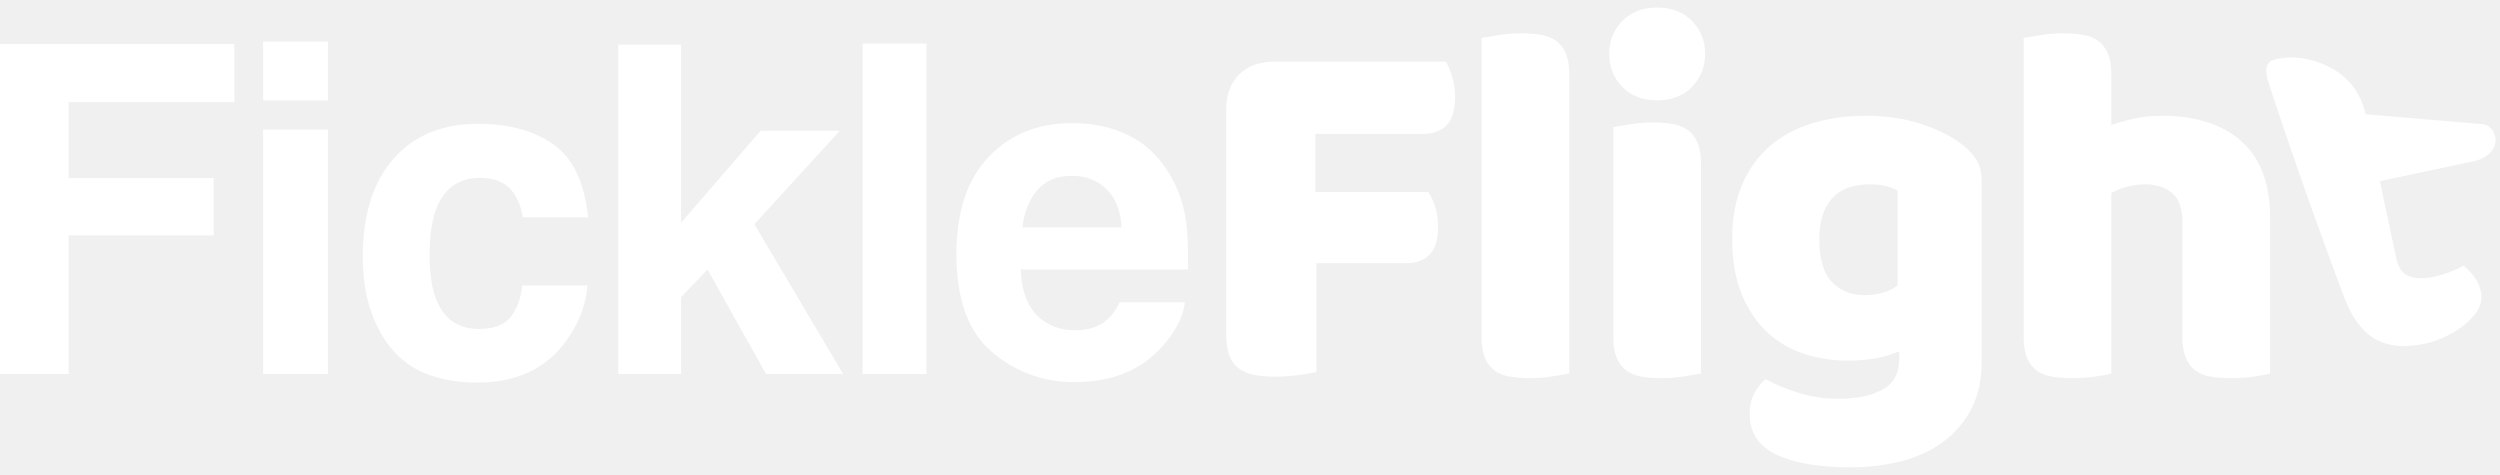
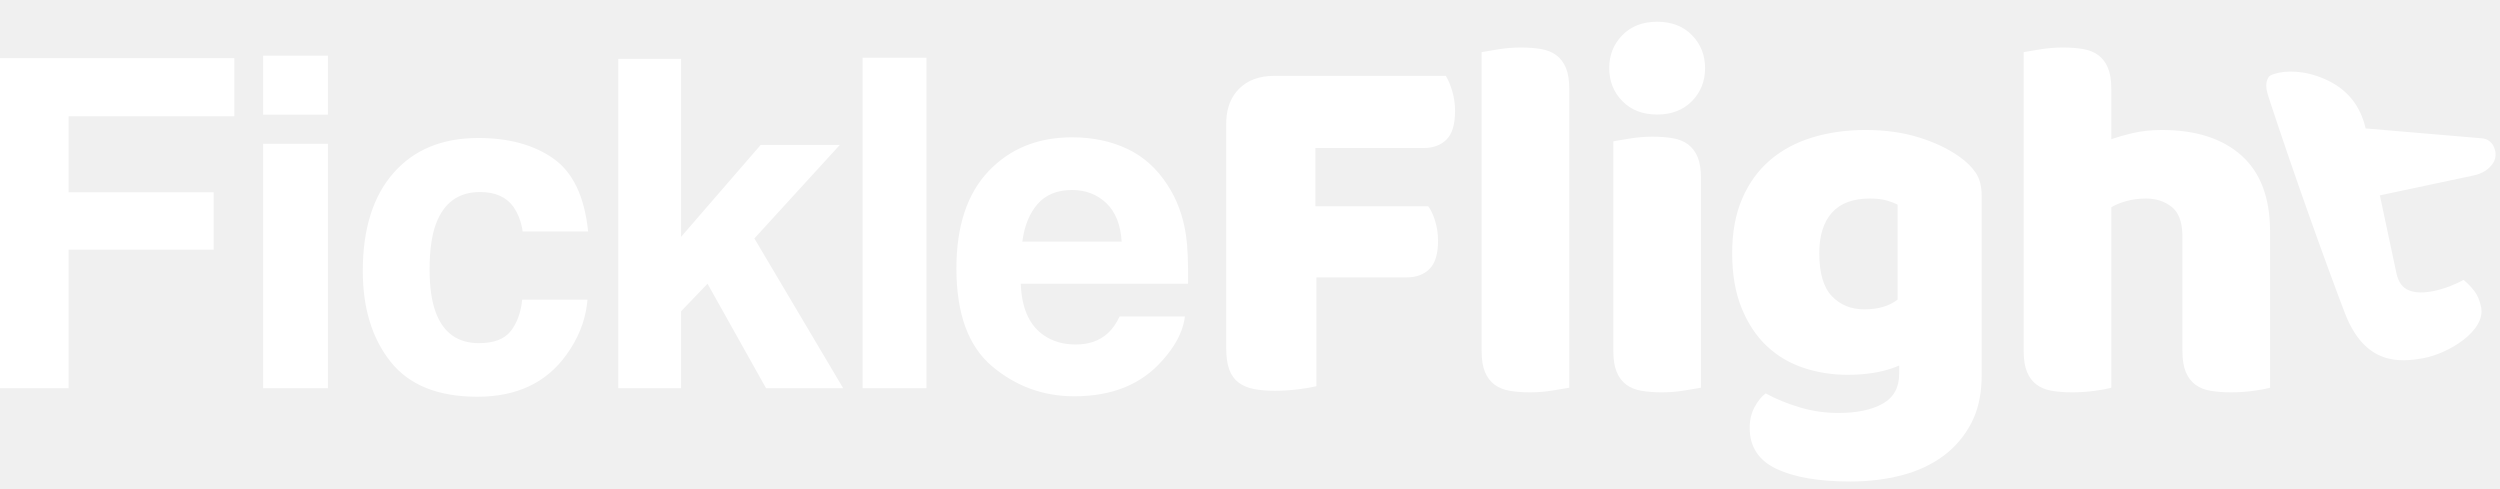
- <svg xmlns="http://www.w3.org/2000/svg" width="174" height="33" viewBox="0 0 174 33" fill="none">
-   <path d="M129.851 8.059C131.214 8.059 132.452 8.232 133.564 8.579C134.676 8.926 135.615 9.374 136.38 9.924C136.858 10.259 137.235 10.63 137.51 11.037C137.785 11.443 137.923 11.969 137.923 12.615V25.171L137.917 25.512C137.877 26.636 137.64 27.617 137.205 28.454C136.727 29.374 136.075 30.14 135.25 30.75C134.425 31.36 133.456 31.808 132.344 32.095C131.232 32.382 130.042 32.525 128.775 32.525C126.598 32.525 124.888 32.232 123.645 31.646C122.401 31.061 121.779 30.11 121.779 28.794C121.779 28.244 121.893 27.76 122.12 27.341C122.347 26.923 122.604 26.606 122.891 26.391C123.585 26.773 124.368 27.096 125.241 27.36C126.114 27.623 127.017 27.754 127.95 27.754C129.241 27.754 130.269 27.539 131.035 27.108C131.8 26.678 132.183 25.984 132.183 25.028V24.454L131.91 24.566C130.983 24.922 129.878 25.099 128.595 25.099C127.519 25.099 126.497 24.938 125.528 24.615C124.559 24.292 123.71 23.79 122.981 23.108C122.251 22.427 121.665 21.548 121.223 20.472C120.781 19.395 120.559 18.116 120.559 16.633C120.559 15.174 120.793 13.907 121.259 12.83C121.725 11.754 122.371 10.863 123.196 10.158C124.021 9.452 125.002 8.926 126.138 8.579C127.274 8.232 128.512 8.059 129.851 8.059ZM33.287 8.616C35.42 8.616 37.165 9.095 38.523 10.052C39.88 11.009 40.684 12.7 40.934 15.124H36.377L36.333 14.855C36.23 14.327 36.031 13.844 35.737 13.407C35.238 12.72 34.463 12.377 33.412 12.377C31.914 12.377 30.889 13.121 30.337 14.609C30.046 15.399 29.9 16.45 29.9 17.761C29.9 19.009 30.046 20.013 30.337 20.773C30.868 22.188 31.867 22.895 33.334 22.895C34.374 22.895 35.113 22.614 35.55 22.053C35.987 21.491 36.252 20.762 36.346 19.868H40.887L40.856 20.179C40.705 21.417 40.227 22.593 39.42 23.707C38.026 25.652 35.961 26.625 33.224 26.625C30.488 26.625 28.475 25.814 27.185 24.191C25.895 22.568 25.25 20.461 25.25 17.87C25.25 14.947 25.963 12.674 27.388 11.05C28.813 9.427 30.78 8.616 33.287 8.616ZM74.618 8.569C76.033 8.569 77.308 8.834 78.442 9.365C79.576 9.896 80.512 10.733 81.251 11.878C81.917 12.887 82.349 14.057 82.546 15.389C82.661 16.169 82.707 17.293 82.687 18.76H71.045L71.061 19.056C71.172 20.605 71.702 21.703 72.652 22.349C73.266 22.776 74.005 22.989 74.868 22.989C75.784 22.989 76.528 22.729 77.1 22.209C77.412 21.928 77.688 21.538 77.927 21.038H82.468L82.434 21.271C82.27 22.205 81.756 23.152 80.892 24.113C79.436 25.767 77.396 26.594 74.775 26.594C72.611 26.594 70.701 25.897 69.047 24.503C67.393 23.109 66.566 20.841 66.566 17.699C66.566 14.754 67.312 12.497 68.805 10.926C70.298 9.355 72.236 8.569 74.618 8.569ZM105.848 2.319C106.374 2.319 106.846 2.355 107.265 2.427C107.683 2.498 108.036 2.642 108.323 2.857C108.61 3.072 108.831 3.365 108.987 3.736C109.142 4.107 109.22 4.591 109.22 5.189V25.996L109.099 26.018C108.843 26.063 108.495 26.122 108.054 26.194C107.54 26.277 107.019 26.319 106.493 26.319C105.967 26.319 105.495 26.283 105.076 26.212C104.658 26.14 104.305 25.996 104.018 25.781C103.731 25.566 103.51 25.273 103.354 24.902C103.199 24.531 103.121 24.047 103.121 23.449V2.642L103.242 2.62C103.498 2.575 103.846 2.516 104.287 2.445C104.801 2.361 105.321 2.319 105.848 2.319ZM115.015 8.525C115.541 8.525 116.014 8.561 116.432 8.633C116.851 8.705 117.203 8.848 117.49 9.064C117.777 9.279 117.999 9.572 118.154 9.942C118.31 10.313 118.387 10.797 118.387 11.395V25.996L118.267 26.018C118.011 26.063 117.662 26.122 117.221 26.194C116.707 26.277 116.187 26.319 115.661 26.319C115.135 26.319 114.662 26.283 114.244 26.212C113.825 26.14 113.473 25.996 113.186 25.781C112.899 25.566 112.677 25.273 112.522 24.902C112.366 24.531 112.289 24.047 112.289 23.449V8.848L112.409 8.827C112.665 8.781 113.014 8.723 113.455 8.651C113.969 8.567 114.489 8.525 115.015 8.525ZM143.574 2.319C144.101 2.319 144.573 2.355 144.991 2.427C145.41 2.498 145.763 2.642 146.05 2.857C146.337 3.072 146.558 3.365 146.713 3.736C146.869 4.107 146.947 4.591 146.947 5.189V8.705L147.071 8.659C147.378 8.551 147.809 8.428 148.364 8.292C148.997 8.137 149.697 8.059 150.462 8.059C152.83 8.059 154.678 8.651 156.005 9.835C157.332 11.019 157.996 12.783 157.996 15.126V25.996L157.885 26.027C157.646 26.088 157.307 26.15 156.866 26.212C156.352 26.283 155.82 26.319 155.27 26.319C154.743 26.319 154.271 26.283 153.852 26.212C153.434 26.14 153.081 25.996 152.794 25.781C152.507 25.566 152.286 25.273 152.131 24.902C151.975 24.531 151.897 24.047 151.897 23.449V15.485L151.893 15.264C151.858 14.4 151.614 13.787 151.162 13.422C150.672 13.028 150.068 12.83 149.35 12.83C148.872 12.83 148.417 12.89 147.987 13.01C147.557 13.129 147.21 13.273 146.947 13.44V25.996L146.836 26.027C146.597 26.088 146.257 26.15 145.817 26.212C145.302 26.283 144.77 26.319 144.22 26.319C143.694 26.319 143.222 26.283 142.803 26.212C142.385 26.14 142.032 25.996 141.745 25.781C141.458 25.566 141.237 25.273 141.081 24.902C140.926 24.531 140.848 24.047 140.848 23.449V2.642L140.968 2.62C141.225 2.575 141.573 2.516 142.014 2.445C142.528 2.361 143.048 2.319 143.574 2.319ZM100.626 4.292L100.708 4.431C100.843 4.675 100.965 4.982 101.075 5.351C101.206 5.793 101.272 6.253 101.272 6.732C101.272 7.664 101.075 8.328 100.68 8.723C100.285 9.117 99.753 9.315 99.084 9.315H91.55V13.368H99.406L99.5 13.507C99.651 13.749 99.781 14.05 99.891 14.409C100.022 14.839 100.088 15.294 100.088 15.772C100.088 16.681 99.891 17.333 99.496 17.727C99.102 18.122 98.569 18.319 97.9 18.319H91.622V25.889L91.5 25.919C91.238 25.981 90.866 26.042 90.384 26.104C89.822 26.176 89.266 26.212 88.716 26.212C88.166 26.212 87.681 26.17 87.263 26.086C86.844 26.002 86.492 25.853 86.205 25.637C85.918 25.422 85.703 25.123 85.559 24.741C85.415 24.358 85.344 23.856 85.344 23.234V7.629L85.35 7.376C85.396 6.466 85.692 5.737 86.241 5.189C86.838 4.591 87.652 4.292 88.68 4.292H100.626ZM16.308 3.06V7.102H4.775V12.393H14.872V16.388H4.775V26.032H0V3.06H16.308ZM22.823 9.022V26.032H18.313V9.022H22.823ZM47.402 3.107V15.498L52.942 9.1H58.451L52.505 15.607L58.685 26.032H53.317L49.244 18.76L47.402 20.679V26.032H43.033V3.107H47.402ZM64.483 3.029V26.032H60.035V3.029H64.483ZM158.328 4.145C159.074 3.92 160.346 3.871 161.836 4.529C163.339 5.194 164.277 6.335 164.649 7.951L172.721 8.637C172.821 8.643 172.92 8.663 173.019 8.698C173.167 8.75 173.247 8.823 173.314 8.881C173.478 9.021 173.531 9.129 173.609 9.324C173.748 9.669 173.706 10.075 173.525 10.353C173.233 10.803 172.777 11.093 172.156 11.225L165.639 12.61L166.79 18.022C166.922 18.643 167.213 19.043 167.663 19.222C168.113 19.401 168.696 19.414 169.413 19.262C169.772 19.186 170.135 19.077 170.505 18.936C170.875 18.795 171.193 18.647 171.459 18.49C171.73 18.707 171.977 18.96 172.201 19.25C172.425 19.54 172.585 19.911 172.682 20.365C173.038 22.043 170.397 23.629 168.666 23.94C167.062 24.228 164.602 24.468 163.195 20.783C161.789 17.098 159.58 10.922 157.894 5.774C157.748 5.33 157.658 4.894 157.814 4.534C157.899 4.339 157.96 4.255 158.328 4.145ZM130.138 12.83C128.966 12.83 128.087 13.159 127.501 13.817C126.915 14.475 126.622 15.413 126.622 16.633C126.622 18.02 126.915 19.019 127.501 19.628C128.087 20.238 128.834 20.543 129.743 20.543C130.724 20.543 131.501 20.316 132.075 19.862V13.261L131.965 13.203C131.806 13.127 131.598 13.05 131.34 12.974C131.017 12.878 130.616 12.83 130.138 12.83ZM74.618 12.236C73.588 12.236 72.79 12.559 72.223 13.204C71.656 13.849 71.3 14.723 71.154 15.826H78.067C77.995 14.65 77.638 13.758 76.998 13.149C76.359 12.541 75.565 12.236 74.618 12.236ZM22.823 2.889V6.993H18.313V2.889H22.823ZM115.338 0.525C116.342 0.525 117.15 0.836 117.76 1.458C118.369 2.08 118.674 2.845 118.674 3.754C118.674 4.663 118.369 5.428 117.76 6.05C117.15 6.672 116.342 6.983 115.338 6.983C114.334 6.983 113.526 6.672 112.916 6.05C112.307 5.428 112.002 4.663 112.002 3.754C112.002 2.845 112.307 2.08 112.916 1.458C113.526 0.836 114.334 0.525 115.338 0.525Z" fill="white" />
+ <svg xmlns="http://www.w3.org/2000/svg" width="174" height="34" viewBox="0 0 174 34" fill="none">
+   <g clip-path="url(#clip0_1003_4174)">
+     <path d="M129.851 9.047C131.214 9.047 132.452 9.22 133.564 9.567C134.676 9.914 135.615 10.362 136.38 10.912C136.858 11.247 137.235 11.618 137.51 12.024C137.785 12.431 137.923 12.957 137.923 13.603V26.159L137.917 26.5C137.877 27.624 137.64 28.604 137.205 29.441C136.727 30.362 136.075 31.128 135.25 31.737C134.425 32.347 133.456 32.796 132.344 33.083C131.232 33.37 130.042 33.513 128.775 33.513C126.598 33.513 124.888 33.22 123.645 32.634C122.401 32.048 121.779 31.098 121.779 29.782C121.779 29.232 121.893 28.748 122.12 28.329C122.347 27.911 122.604 27.594 122.891 27.379C123.585 27.761 124.368 28.084 125.241 28.347C126.114 28.61 127.017 28.742 127.95 28.742C129.241 28.742 130.269 28.527 131.035 28.096C131.8 27.666 132.183 26.972 132.183 26.015V25.441L131.91 25.553C130.983 25.909 129.878 26.087 128.595 26.087C127.519 26.087 126.497 25.926 125.528 25.603C124.559 25.28 123.71 24.778 122.981 24.096C122.251 23.415 121.665 22.536 121.223 21.459C120.781 20.383 120.559 19.104 120.559 17.621C120.559 16.162 120.793 14.894 121.259 13.818C121.725 12.742 122.371 11.851 123.196 11.146C124.021 10.44 125.002 9.914 126.138 9.567C127.274 9.22 128.512 9.047 129.851 9.047ZM33.287 9.604C35.42 9.604 37.165 10.082 38.523 11.04C39.88 11.997 40.684 13.687 40.934 16.111H36.377L36.333 15.843C36.23 15.315 36.031 14.832 35.737 14.395C35.238 13.708 34.463 13.365 33.412 13.365C31.914 13.365 30.889 14.109 30.337 15.596C30.046 16.387 29.9 17.438 29.9 18.749C29.9 19.997 30.046 21.001 30.337 21.761C30.868 23.176 31.867 23.883 33.334 23.883C34.374 23.883 35.113 23.602 35.55 23.04C35.987 22.479 36.252 21.75 36.346 20.856H40.887L40.856 21.166C40.705 22.404 40.227 23.581 39.42 24.695C38.026 26.64 35.961 27.613 33.224 27.613C30.488 27.613 28.475 26.801 27.185 25.178C25.895 23.555 25.25 21.449 25.25 18.858C25.25 15.934 25.963 13.661 27.388 12.038C28.813 10.415 30.78 9.604 33.287 9.604ZM74.618 9.557C76.033 9.557 77.308 9.822 78.442 10.353C79.576 10.883 80.512 11.721 81.251 12.865C81.917 13.874 82.349 15.045 82.546 16.377C82.661 17.157 82.707 18.281 82.687 19.748H71.045L71.061 20.043C71.172 21.593 71.702 22.691 72.652 23.337C73.266 23.764 74.005 23.977 74.868 23.977C75.784 23.977 76.528 23.717 77.1 23.197C77.412 22.916 77.688 22.525 77.927 22.026H82.468L82.434 22.259C82.27 23.193 81.756 24.14 80.892 25.1C79.436 26.755 77.396 27.582 74.775 27.582C72.611 27.582 70.701 26.885 69.047 25.491C67.393 24.096 66.566 21.828 66.566 18.686C66.566 15.742 67.312 13.484 68.805 11.913C70.298 10.342 72.236 9.557 74.618 9.557ZM105.848 3.307C106.374 3.307 106.846 3.343 107.265 3.415C107.683 3.486 108.036 3.63 108.323 3.845C108.61 4.06 108.831 4.353 108.987 4.724C109.142 5.095 109.22 5.579 109.22 6.177V26.984L109.099 27.006C108.843 27.051 108.495 27.11 108.054 27.181C107.54 27.265 107.019 27.307 106.493 27.307C105.967 27.307 105.495 27.271 105.076 27.199C104.658 27.128 104.305 26.984 104.018 26.769C103.731 26.553 103.51 26.261 103.354 25.89C103.199 25.519 103.121 25.035 103.121 24.437V3.63L103.242 3.608C103.498 3.563 103.846 3.504 104.287 3.432C104.801 3.349 105.321 3.307 105.848 3.307ZM115.015 9.513C115.541 9.513 116.014 9.549 116.432 9.621C116.851 9.693 117.203 9.836 117.49 10.051C117.777 10.267 117.999 10.559 118.154 10.93C118.31 11.301 118.387 11.785 118.387 12.383V26.984L118.267 27.006C118.011 27.051 117.662 27.11 117.221 27.181C116.707 27.265 116.187 27.307 115.661 27.307C115.135 27.307 114.662 27.271 114.244 27.199C113.825 27.128 113.473 26.984 113.186 26.769C112.899 26.553 112.677 26.261 112.522 25.89C112.366 25.519 112.289 25.035 112.289 24.437V9.836L112.409 9.814C112.665 9.769 113.014 9.71 113.455 9.639C113.969 9.555 114.489 9.513 115.015 9.513ZM143.574 3.307C144.101 3.307 144.573 3.343 144.991 3.415C145.41 3.486 145.763 3.63 146.05 3.845C146.337 4.06 146.558 4.353 146.713 4.724C146.869 5.095 146.947 5.579 146.947 6.177V9.693L147.071 9.647C147.378 9.538 147.809 9.416 148.364 9.28C148.997 9.125 149.697 9.047 150.462 9.047C152.83 9.047 154.678 9.639 156.005 10.823C157.332 12.007 157.996 13.77 157.996 16.114V26.984L157.885 27.015C157.646 27.076 157.307 27.138 156.866 27.199C156.352 27.271 155.82 27.307 155.27 27.307C154.743 27.307 154.271 27.271 153.852 27.199C153.434 27.128 153.081 26.984 152.794 26.769C152.507 26.553 152.286 26.261 152.131 25.89C151.975 25.519 151.897 25.035 151.897 24.437V16.473L151.893 16.252C151.858 15.388 151.614 14.774 151.162 14.41C150.672 14.015 150.068 13.818 149.35 13.818C148.872 13.818 148.417 13.878 147.987 13.998C147.557 14.117 147.21 14.261 146.947 14.428V26.984L146.836 27.015C146.597 27.076 146.257 27.138 145.817 27.199C145.302 27.271 144.77 27.307 144.22 27.307C143.694 27.307 143.222 27.271 142.803 27.199C142.385 27.128 142.032 26.984 141.745 26.769C141.458 26.553 141.237 26.261 141.081 25.89C140.926 25.519 140.848 25.035 140.848 24.437V3.63L140.968 3.608C141.225 3.563 141.573 3.504 142.014 3.432C142.528 3.349 143.048 3.307 143.574 3.307ZM100.626 5.28L100.708 5.419C100.843 5.663 100.965 5.97 101.075 6.338C101.206 6.781 101.272 7.241 101.272 7.719C101.272 8.652 101.075 9.316 100.68 9.71C100.285 10.105 99.753 10.302 99.084 10.302H91.55V14.356H99.406L99.5 14.495C99.651 14.737 99.781 15.038 99.891 15.397C100.022 15.827 100.088 16.282 100.088 16.76C100.088 17.669 99.891 18.32 99.496 18.715C99.102 19.11 98.569 19.307 97.9 19.307H91.622V26.876L91.5 26.907C91.238 26.969 90.866 27.03 90.384 27.092C89.822 27.163 89.266 27.199 88.716 27.199C88.166 27.199 87.681 27.157 87.263 27.074C86.844 26.99 86.492 26.84 86.205 26.625C85.918 26.41 85.703 26.111 85.559 25.728C85.415 25.346 85.344 24.843 85.344 24.222V8.616L85.35 8.364C85.396 7.454 85.692 6.725 86.241 6.177C86.838 5.579 87.652 5.28 88.68 5.28H100.626ZM16.308 4.048V8.09H4.775V13.38H14.872V17.375H4.775V27.02H0V4.048H16.308ZM22.823 10.009V27.02H18.313V10.009H22.823ZM47.402 4.095V16.486L52.942 10.088H58.451L52.505 16.595L58.685 27.02H53.317L49.244 19.748L47.402 21.667V27.02H43.033V4.095H47.402ZM64.483 4.017V27.02H60.035V4.017H64.483ZM158.328 5.132C159.074 4.908 160.346 4.858 161.836 5.517C163.339 6.182 164.277 7.323 164.649 8.939L172.721 9.625C172.821 9.631 172.92 9.651 173.019 9.686C173.167 9.738 173.247 9.811 173.314 9.868C173.478 10.009 173.531 10.117 173.609 10.311C173.748 10.656 173.706 11.063 173.525 11.341C173.233 11.79 172.777 12.081 172.156 12.213L165.639 13.598L166.79 19.009C166.922 19.631 167.213 20.031 167.663 20.21C168.113 20.389 168.696 20.402 169.413 20.25C169.772 20.174 170.135 20.065 170.505 19.924C170.875 19.783 171.193 19.634 171.459 19.478C171.73 19.695 171.977 19.948 172.201 20.238C172.425 20.527 172.585 20.899 172.682 21.353C173.038 23.031 170.397 24.617 168.666 24.928C167.062 25.216 164.602 25.455 163.195 21.771C161.789 18.086 159.58 11.909 157.894 6.762C157.748 6.318 157.658 5.882 157.814 5.522C157.899 5.327 157.96 5.243 158.328 5.132ZM130.138 13.818C128.966 13.818 128.087 14.147 127.501 14.805C126.915 15.462 126.622 16.401 126.622 17.621C126.622 19.008 126.915 20.006 127.501 20.616C128.087 21.226 128.834 21.531 129.743 21.531C130.724 21.531 131.501 21.304 132.075 20.849V14.249L131.965 14.191C131.806 14.115 131.598 14.038 131.34 13.962C131.017 13.866 130.616 13.818 130.138 13.818ZM74.618 13.224C73.588 13.224 72.79 13.547 72.223 14.192C71.656 14.837 71.3 15.711 71.154 16.814H78.067C77.995 15.638 77.638 14.746 76.998 14.137C76.359 13.529 75.565 13.224 74.618 13.224ZM22.823 3.876V7.981H18.313V3.876H22.823ZM115.338 1.513C116.342 1.513 117.15 1.824 117.76 2.446C118.369 3.068 118.674 3.833 118.674 4.742C118.674 5.651 118.369 6.416 117.76 7.038C117.15 7.66 116.342 7.971 115.338 7.971C114.334 7.971 113.526 7.66 112.916 7.038C112.307 6.416 112.002 5.651 112.002 4.742C112.002 3.833 112.307 3.068 112.916 2.446C113.526 1.824 114.334 1.513 115.338 1.513Z" fill="white" />
+   </g>
+   <defs>
+     <clipPath id="clip0_1003_4174">
+       <rect width="174" height="33" fill="white" transform="translate(0 0.987793)" />
+     </clipPath>
+   </defs>
</svg>
